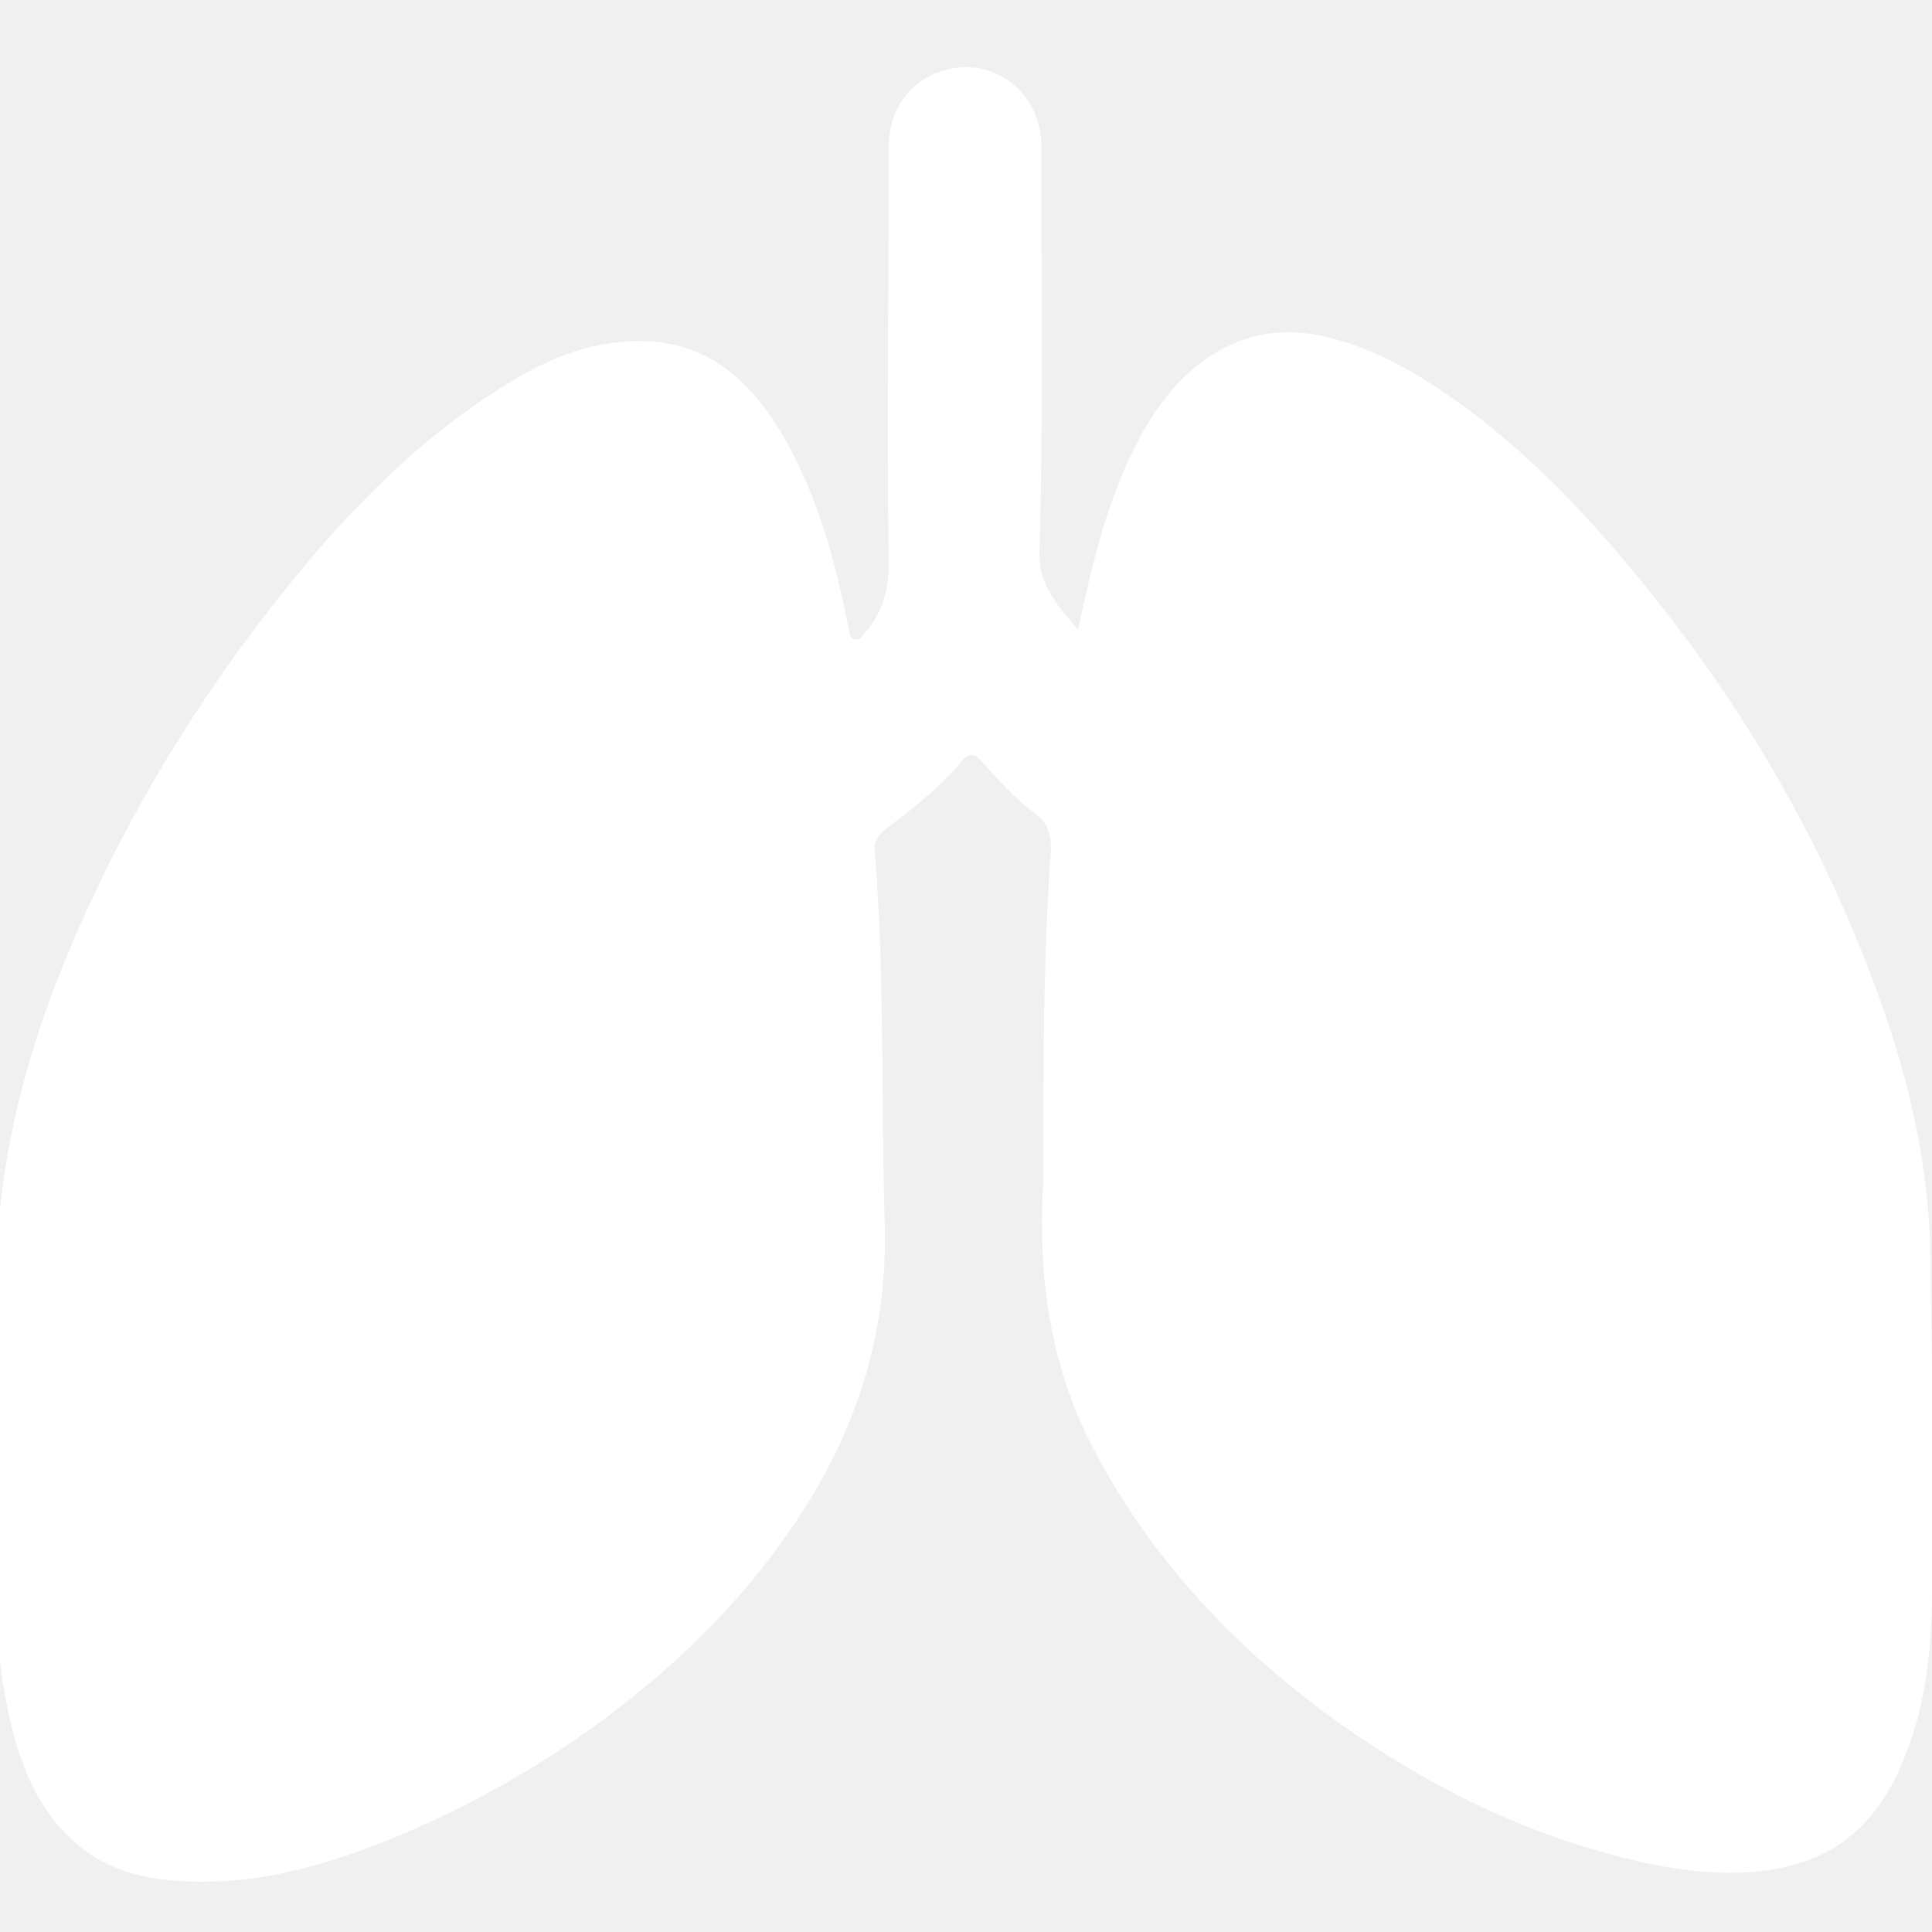
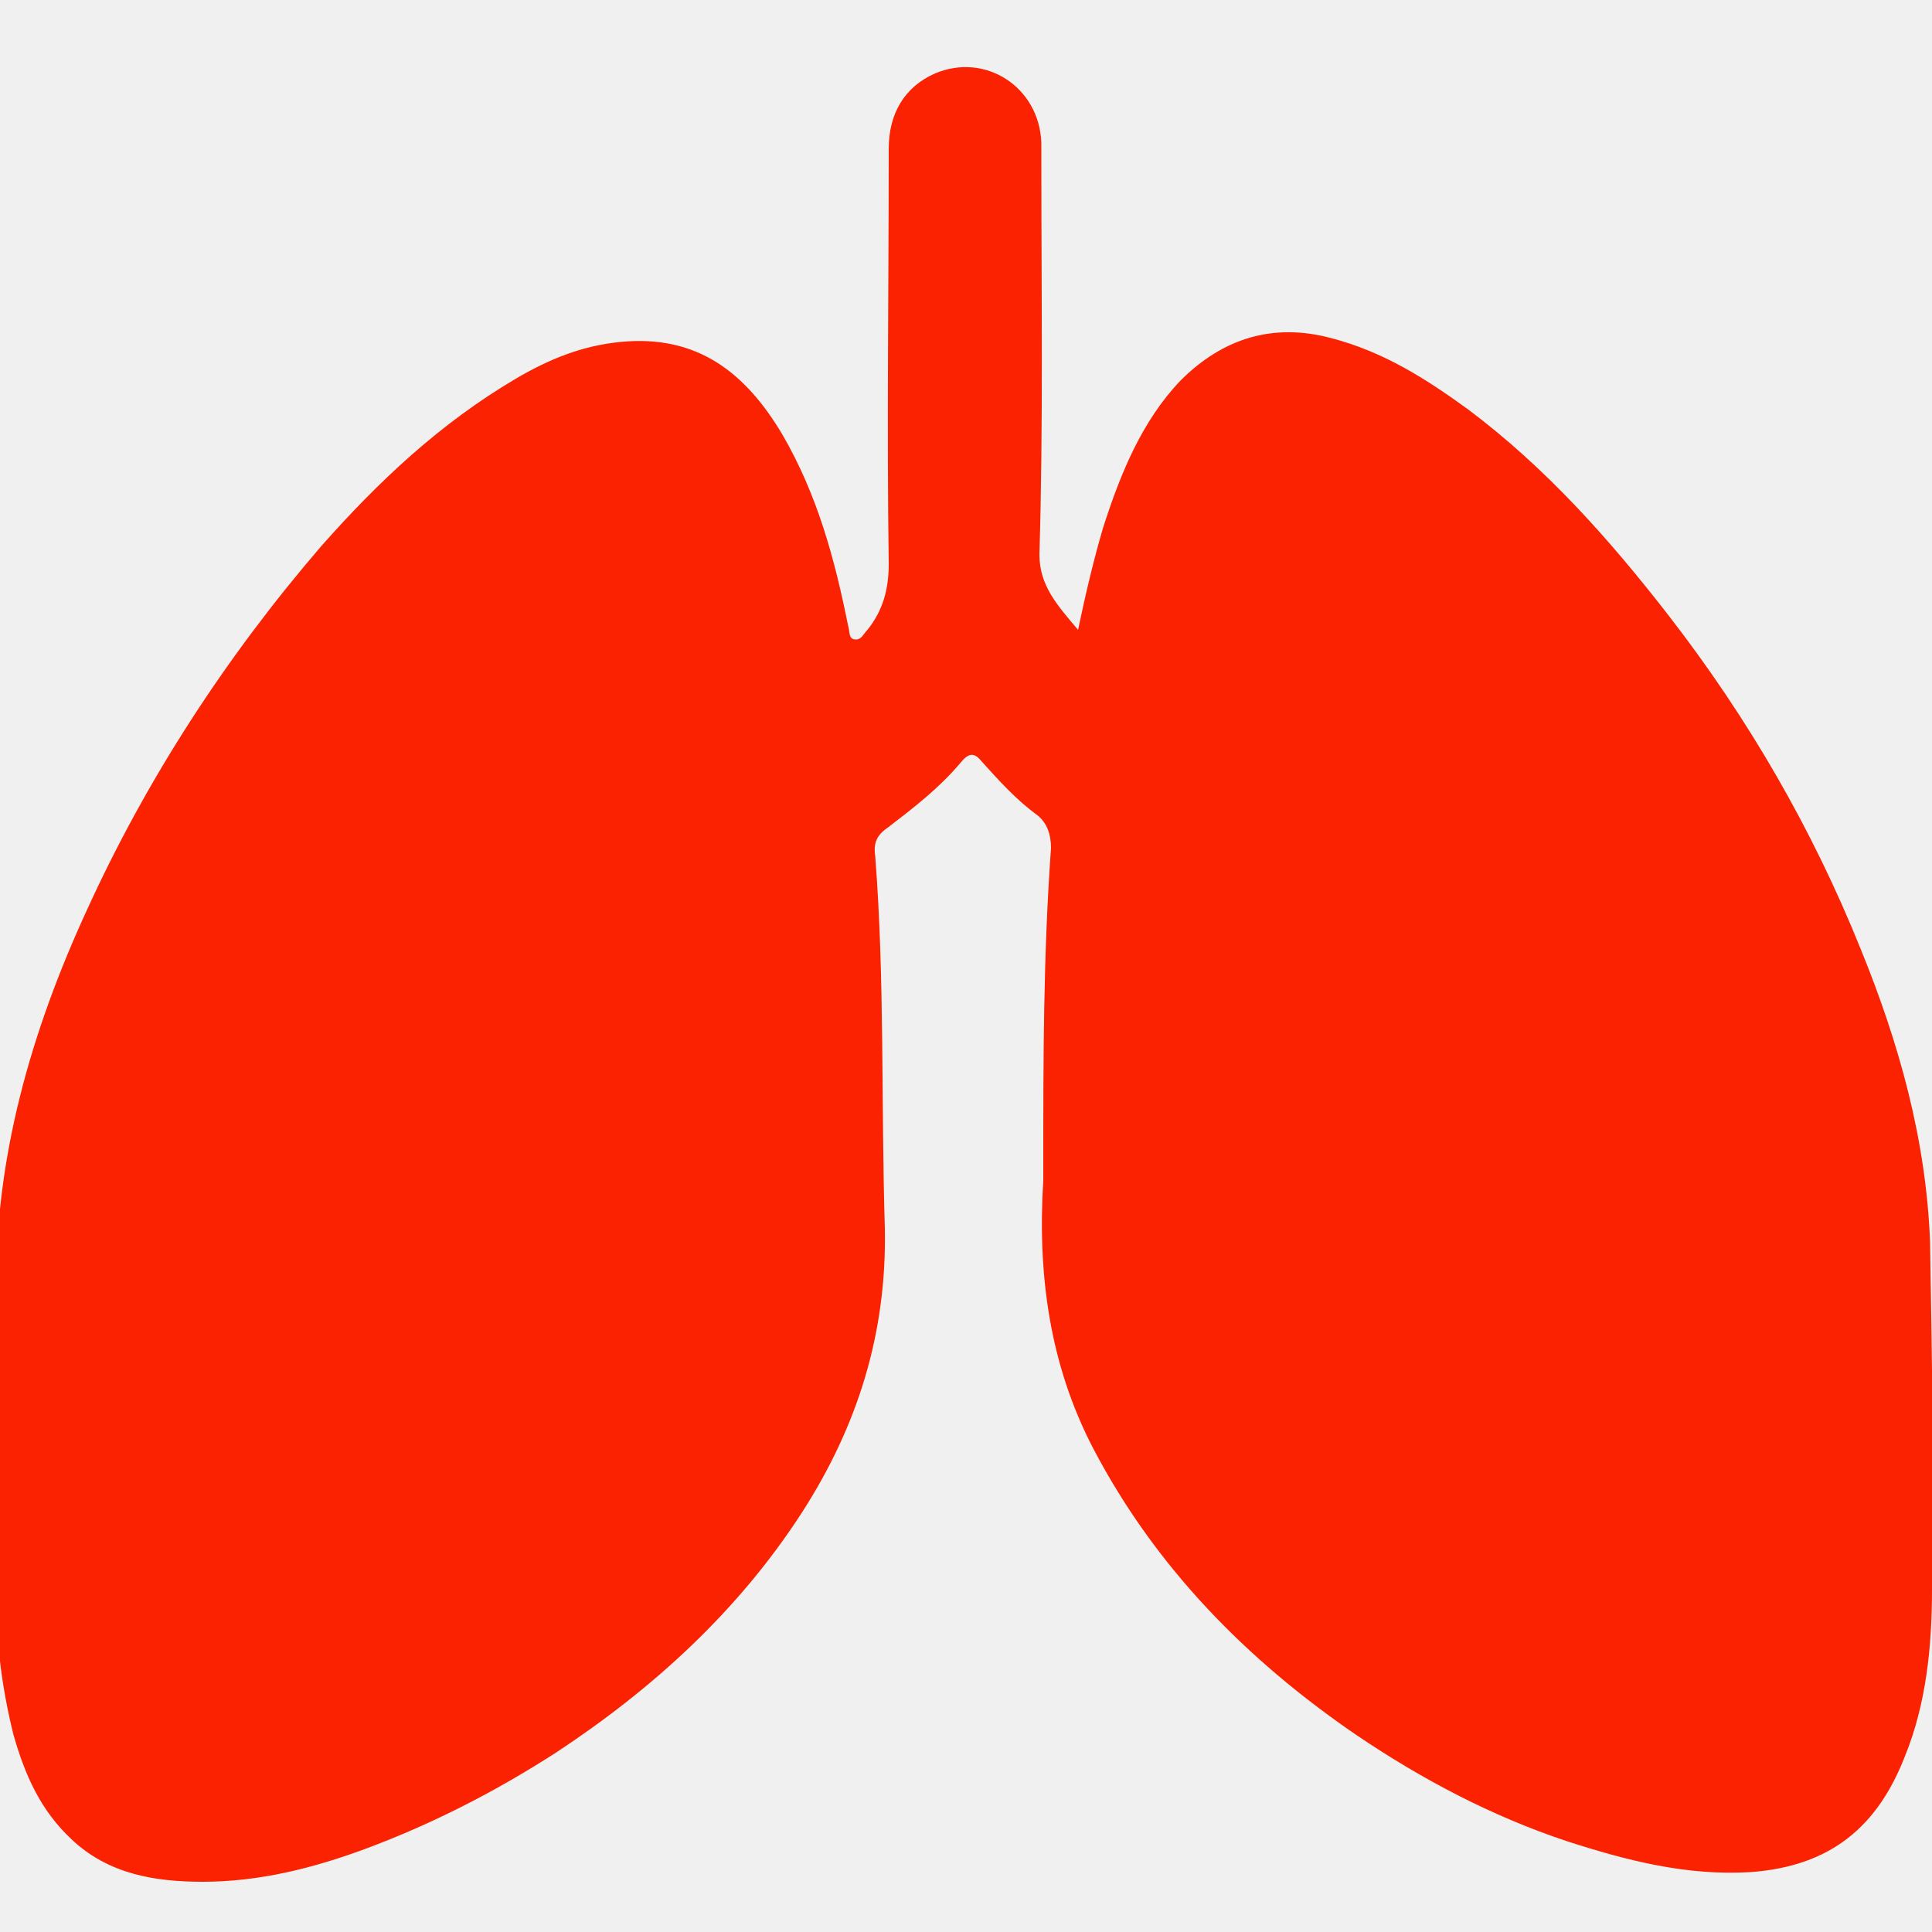
<svg xmlns="http://www.w3.org/2000/svg" version="1.1" id="Layer_1" x="0px" y="0px" viewBox="0 0 100 100" style="enable-background:new 0 0 100 100;" xml:space="preserve">
  <style type="text/css">
- 	.st0{fill:#FFFFFF;}
+ 	.st0{fill:#FA2200;}
</style>
  <g id="dJLO4B.tif">
    <g>
      <path class="st0" d="M55.8,32.6c0.4-1.9,0.8-3.6,1.3-5.3c0.9-2.8,2-5.5,4-7.6c2.2-2.2,4.8-3,7.8-2.2c2.7,0.7,4.9,2.1,7.1,3.7    c4,3,7.3,6.7,10.4,10.7c4.1,5.3,7.4,11,9.9,17.2c2,4.9,3.4,9.9,3.6,15.2c0.1,6,0.2,12,0.1,18c0,2.9-0.3,5.9-1.4,8.6    c-1.4,3.6-3.8,5.7-8,6c-3.3,0.2-6.4-0.6-9.5-1.6c-3.9-1.3-7.5-3.2-10.9-5.5c-5.7-3.9-10.4-8.7-13.6-14.8    c-2.3-4.4-2.9-9.1-2.6-13.9c0-0.2,0-0.4,0-0.7c0-5.5,0-11,0.4-16.5c0-0.7-0.2-1.3-0.7-1.7c-1.1-0.8-2-1.8-2.9-2.8    c-0.4-0.5-0.7-0.4-1.1,0.1c-1.1,1.3-2.4,2.3-3.7,3.3c-0.6,0.4-0.8,0.8-0.7,1.5c0.5,6.4,0.3,12.8,0.5,19.3    c0.1,5.4-1.4,10.2-4.3,14.7c-3.3,5.1-7.7,9.1-12.7,12.4c-3.1,2-6.4,3.7-9.9,5c-2.7,1-5.5,1.7-8.4,1.7c-2.5,0-4.9-0.4-6.8-2.2    c-1.6-1.5-2.4-3.3-3-5.4c-0.6-2.4-0.9-4.8-0.9-7.2c-0.1-5.2,0.1-10.4,0-15.6c-0.1-7,1.8-13.6,4.7-19.9c3.1-6.8,7.2-13.1,12.1-18.8    c3-3.4,6.2-6.4,10.1-8.7c1.7-1,3.4-1.7,5.4-1.9c4-0.4,6.5,1.6,8.4,4.8c1.8,3.1,2.7,6.4,3.4,9.9c0.1,0.3,0,0.7,0.4,0.7    c0.3,0,0.4-0.3,0.6-0.5c0.8-1,1.1-2.1,1.1-3.4c-0.1-7.2,0-14.3,0-21.5c0-1.8,0.8-3.2,2.4-3.9c2.6-1.1,5.4,0.7,5.5,3.6    c0,0.4,0,0.7,0,1.1c0,6.7,0.1,13.5-0.1,20.2C53.8,30.3,54.7,31.3,55.8,32.6z" />
    </g>
  </g>
</svg>
